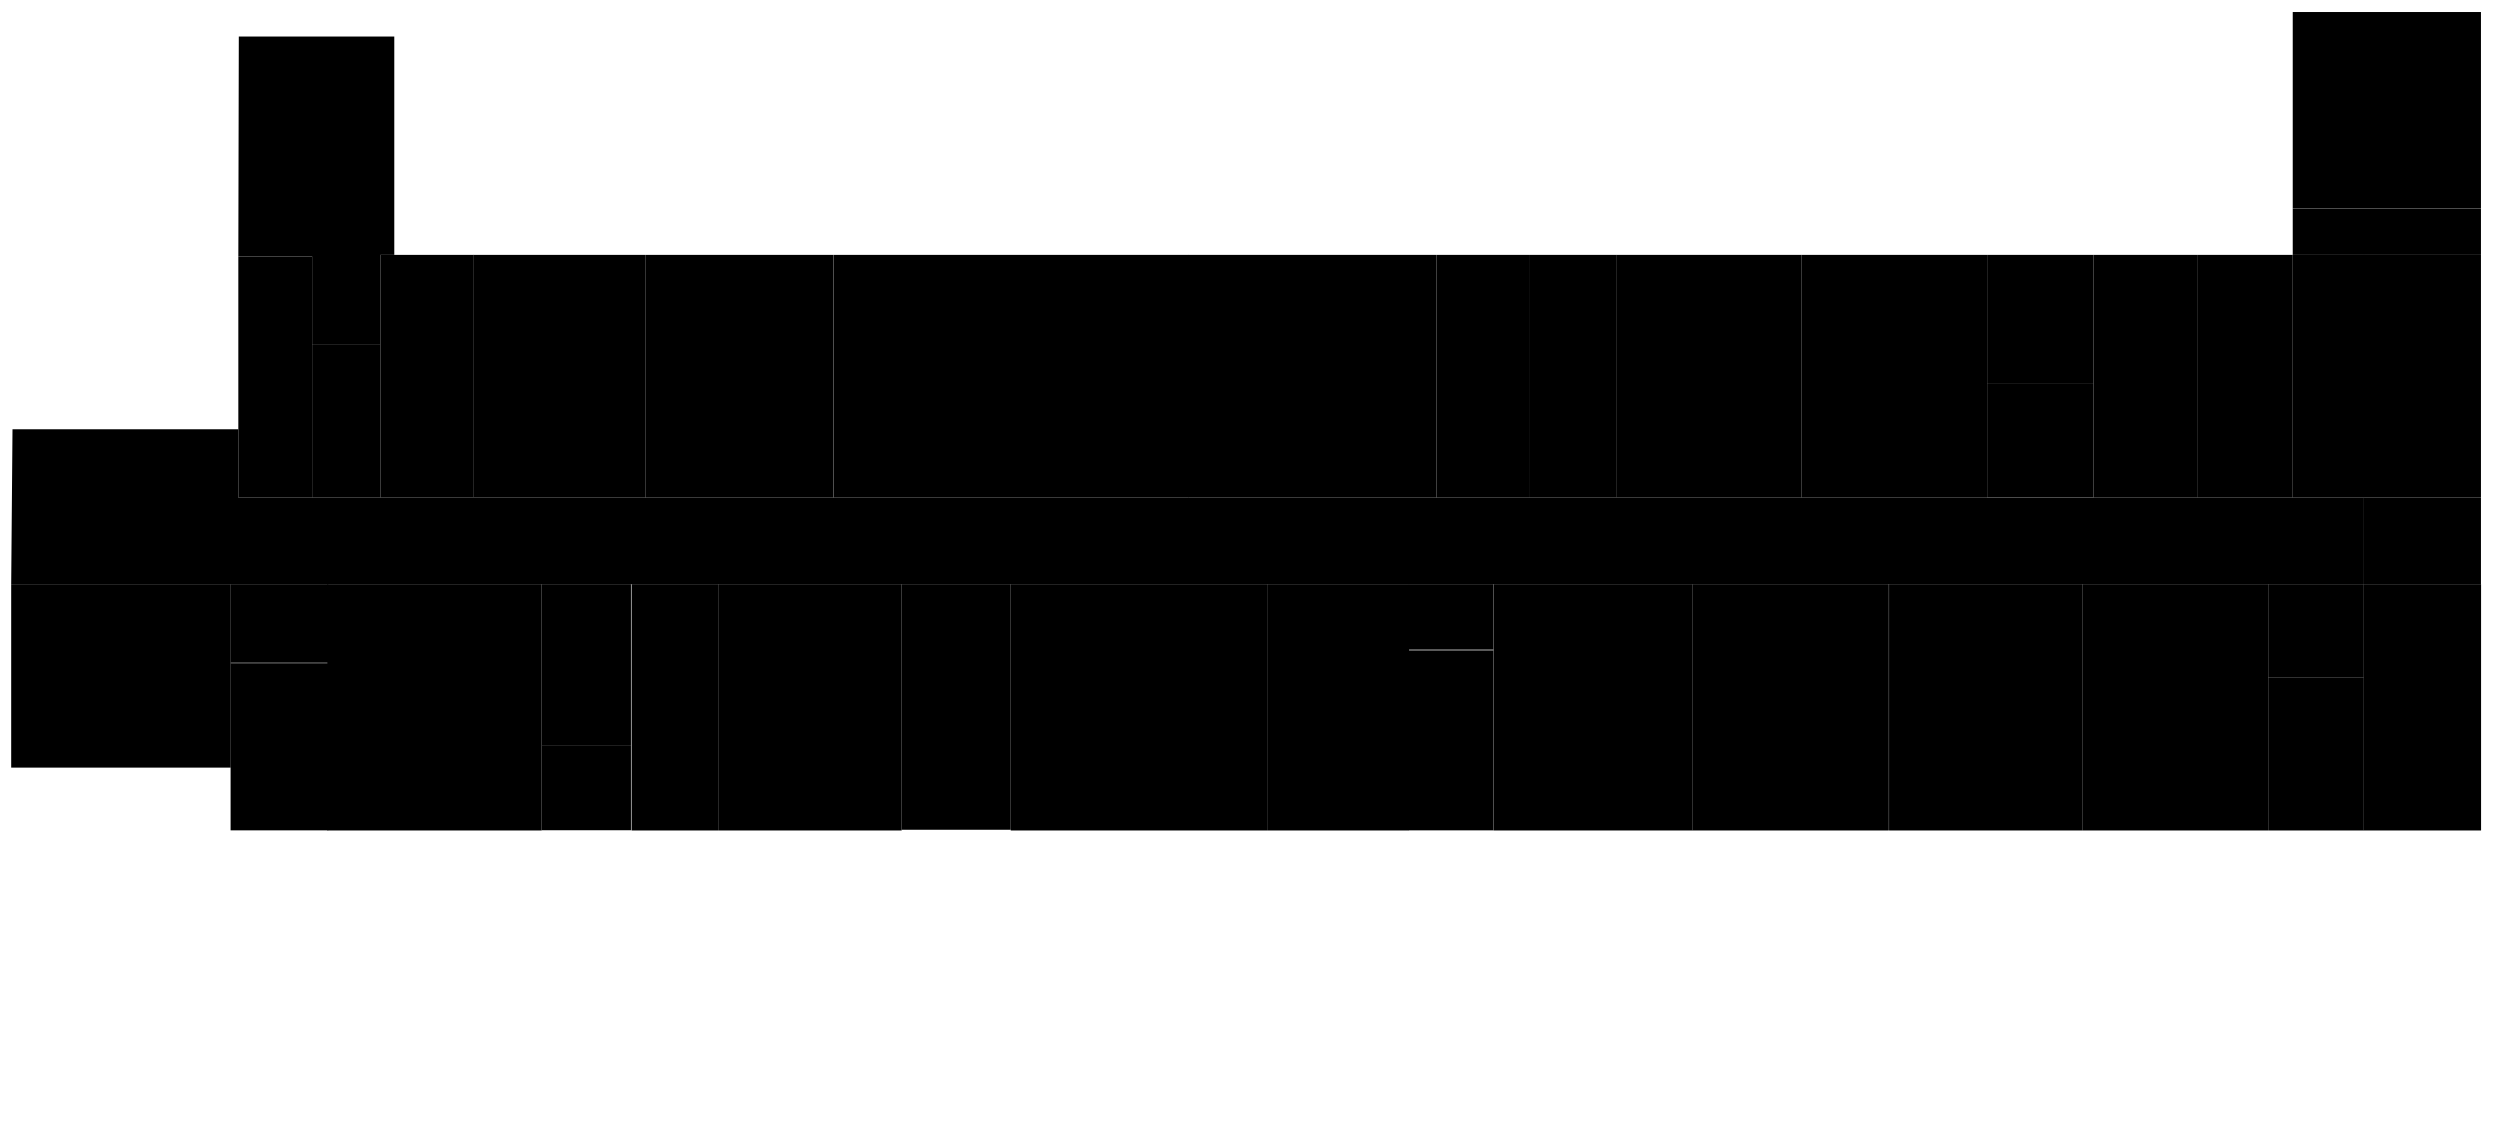
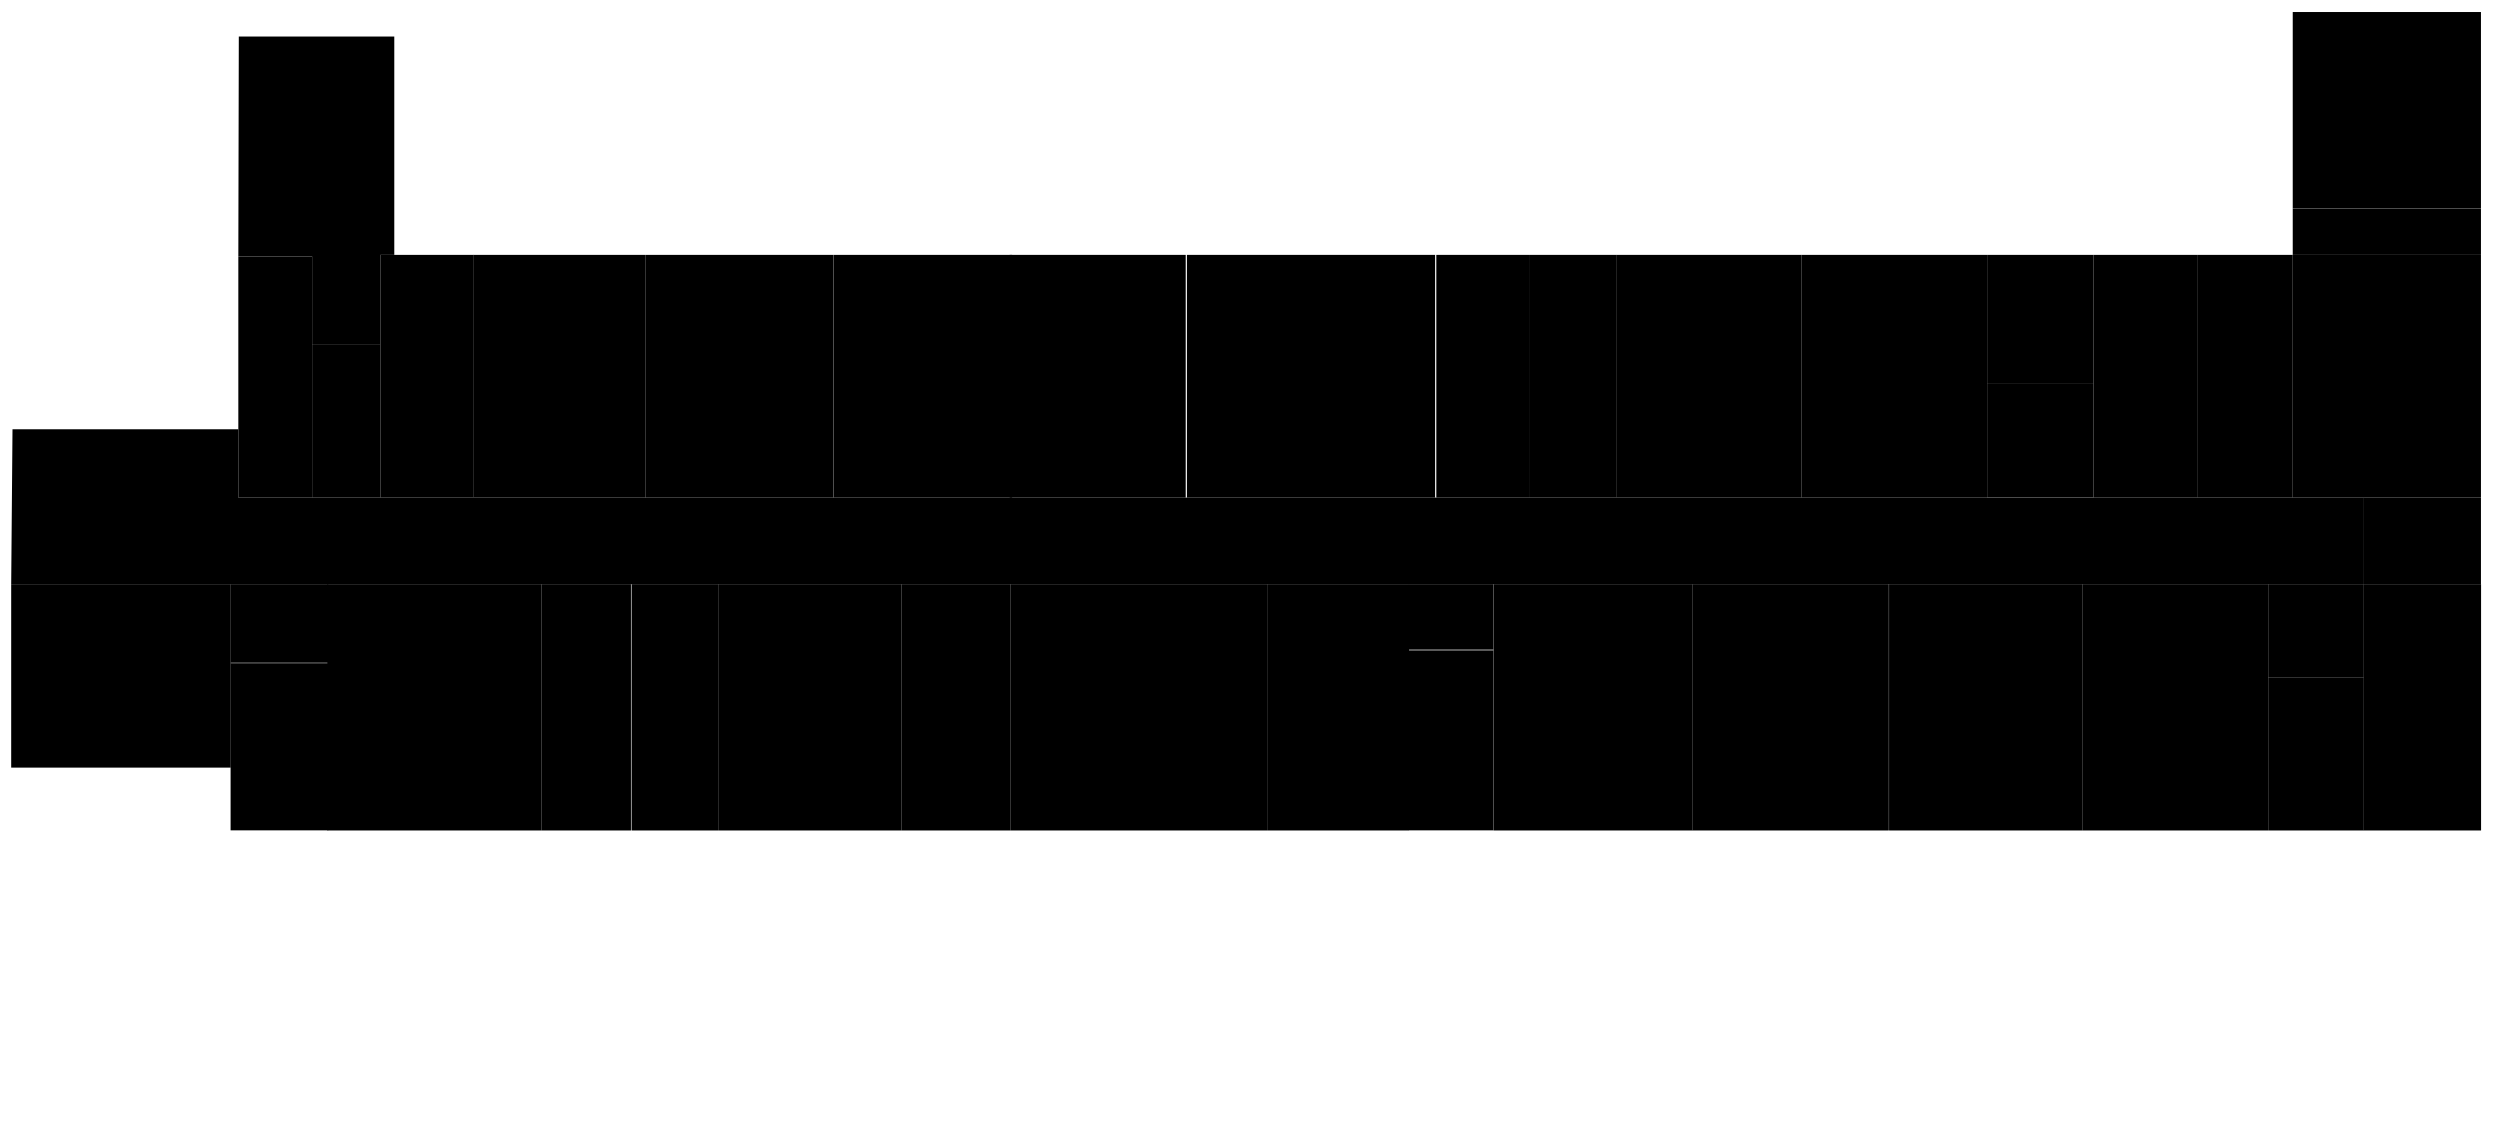
<svg xmlns="http://www.w3.org/2000/svg" width="100%" height="100%" version="1.1" id="floor" style="shape-rendering:geometricPrecision; text-rendering:geometricPrecision; image-rendering:optimizeQuality; fill-rule:evenodd; clip-rule:evenodd" viewBox="0 0 21000 9620">
-   <rect id="stairThird" x="3195" y="2141" width="783" height="2039" />
-   <rect id="2224" x="2002" y="2154" width="620" height="2026" />
-   <rect id="2225" x="2622" y="2897" width="573" height="1283" />
-   <rect id="2226" x="3976" y="2141" width="1443" height="2039" />
-   <rect id="2227" x="5420" y="2141" width="1581" height="2039" />
-   <rect id="2228" x="7002" y="2141" width="2979" height="2039" />
-   <rect id="stairFirst" x="9979" y="2141" width="2085" height="2039" />
+   <rect id="stairFirst" x="9970" y="2141" width="2085" height="2039" />
  <rect id="2201_1" x="12065" y="2141" width="779" height="2039" />
  <rect id="2201_2" x="12844" y="2141" width="733" height="2039" />
  <rect id="2202" x="13576" y="2141" width="1558" height="2039" />
  <rect id="2203" x="15134" y="2141" width="1558" height="2039" />
  <rect id="2204_1" x="16692" y="2141" width="894" height="1077" />
  <rect id="2204" x="16692" y="3218" width="894" height="961" />
  <rect id="2205" x="17586" y="2141" width="870" height="2039" />
  <rect id="stairSecond" x="18456" y="2141" width="803" height="2039" />
+   <rect id="2206" x="19259" y="101" width="1581" height="1649" />
+   <rect id="2207" x="19259" y="1751" width="1581" height="390" />
+   <rect id="2208" x="19857" y="2141" width="983" height="2039" />
  <rect id="2209" x="19259" y="2141" width="599" height="2039" />
-   <rect id="2208" x="19857" y="2141" width="983" height="2039" />
-   <rect id="2207" x="19259" y="1751" width="1581" height="390" />
-   <rect id="2206" x="19259" y="101" width="1581" height="1649" />
+   <rect id="2210" x="19857" y="4180" width="983" height="727" />
  <rect id="2211_1" x="19855" y="4907" width="986" height="2069" />
  <rect id="2211" x="19053" y="4907" width="803" height="786" />
  <rect id="2211_2" x="19053" y="5693" width="803" height="1283" />
  <rect id="2212" x="17495" y="4907" width="1558" height="2069" />
  <rect id="2213" x="15868" y="4907" width="1627" height="2069" />
  <rect id="2214" x="14217" y="4907" width="1649" height="2069" />
  <rect id="2215" x="12546" y="4907" width="1672" height="2069" />
  <rect id="2216_1" x="11835" y="5463" width="710" height="1512" />
  <rect id="2216" x="11835" y="4907" width="710" height="550" />
  <rect id="2217" x="10644" y="4907" width="1192" height="2069" />
  <rect id="2218" x="8490" y="4907" width="2154" height="2069" />
-   <rect id="2219" x="7574" y="4907" width="916" height="2063" />
+   <rect id="2219" x="7574" y="4907" width="916" height="2069" />
  <rect id="2220" x="6038" y="4907" width="1536" height="2069" />
  <rect id="2221" x="5305" y="4907" width="733" height="2069" />
-   <rect id="2221_2" x="4550" y="4907" width="750" height="1358" />
-   <rect id="2221_1" x="4550" y="6264" width="750" height="710" />
-   <rect id="2222" x="2750" y="4907" width="1800" height="2069" />
-   <rect id="2222_1" x="1937" y="5571" width="820" height="1404" />
-   <rect id="2222_2" x="1937" y="4907" width="820" height="660" />
-   <rect id="2223" x="94" y="4907" width="1844" height="1541" />
-   <rect id="2210" x="19857" y="4180" width="983" height="727" />
+   <rect id="2222" x="4550" y="4907" width="750" height="2069" />
+   <rect id="2223" x="2750" y="4907" width="1800" height="2069" />
+   <rect id="2223_1" x="1937" y="5571" width="820" height="1404" />
+   <rect id="2223_2" x="1937" y="4907" width="820" height="660" />
+   <rect id="2224" x="94" y="4907" width="1844" height="1541" />
+   <rect id="stairThird" x="3195" y="2141" width="783" height="2039" />
+   <rect id="2225" x="2002" y="2154" width="620" height="2026" />
+   <rect id="2226" x="2622" y="2897" width="573" height="1283" />
+   <rect id="2231" x="3976" y="2141" width="1443" height="2039" />
+   <rect id="2232" x="5420" y="2141" width="1581" height="2039" />
+   <rect id="2233" x="7002" y="2141" width="1500" height="2039" />
+   <rect id="2234" x="8481" y="2141" width="1479" height="2039" />
  <polygon id="unknown" points="2002,2154 2622,2154 2622,2897 3195,2897 3195,2141 3312,2141 3312,307 2006,307 " />
  <polygon id="corridor" points="105,3606 2002,3606 2002,4180 19857,4180 19857,4907 94,4907 " />
  <text x="10910" y="3124">Л1</text>
  <text x="12250" y="3124">2201</text>
  <text x="12900" y="3124">2201-1</text>
  <text x="14100" y="3124">2202</text>
  <text x="15600" y="3124">2203</text>
  <text x="16900" y="3657">2204</text>
  <text x="16850" y="2648">2204-1</text>
  <text x="17800" y="3124">2205</text>
  <text x="18700" y="3124">Л2</text>
  <text x="19850" y="911">2206</text>
  <text x="19850" y="2000">2207</text>
  <text x="19350" y="3124">2209</text>
  <text x="20150" y="3124">2208</text>
  <text x="20100" y="4600">2210</text>
  <text x="19250" y="5243">2211</text>
  <text x="20050" y="5878">2211-1</text>
  <text x="19170" y="6267">2211-2</text>
  <text x="18100" y="5878">2212</text>
  <text x="16500" y="5878">2213</text>
  <text x="14900" y="5878">2214</text>
  <text x="13200" y="5878">2215</text>
  <text x="12000" y="5250">2216</text>
  <text x="11900" y="6153">2216-1</text>
  <text x="11000" y="5878">2217</text>
  <text x="9400" y="5878">2218</text>
  <text x="7800" y="5875">2219</text>
  <text x="6550" y="5878">2220</text>
  <text x="5450" y="5878">2221</text>
-   <text x="4650" y="6550">2221-1</text>
-   <text x="4650" y="5526">2221-2</text>
-   <text x="3500" y="5878">2222</text>
-   <text x="2050" y="6207">2222-1</text>
-   <text x="2050" y="5181">2222-2</text>
-   <text x="900" y="5617">2223</text>
-   <text x="2100" y="3131">2224</text>
-   <text x="2700" y="3498">2225</text>
+   <text x="4650" y="5878">2222</text>
+   <text x="3500" y="5878">2223</text>
+   <text x="2050" y="6207">2223-1</text>
+   <text x="2050" y="5181">2223-2</text>
+   <text x="900" y="5617">2224</text>
+   <text x="2100" y="3131">2225</text>
+   <text x="2700" y="3498">2226</text>
  <text x="3500" y="3124">Л3</text>
-   <text x="4400" y="3124">2226</text>
-   <text x="6000" y="3124">2227</text>
-   <text x="8200" y="3124">2228</text>
+   <text x="4400" y="3124">2231</text>
+   <text x="6000" y="3124">2232</text>
+   <text x="7500" y="3124">2233</text>
+   <text x="9000" y="3124">2234</text>
</svg>
